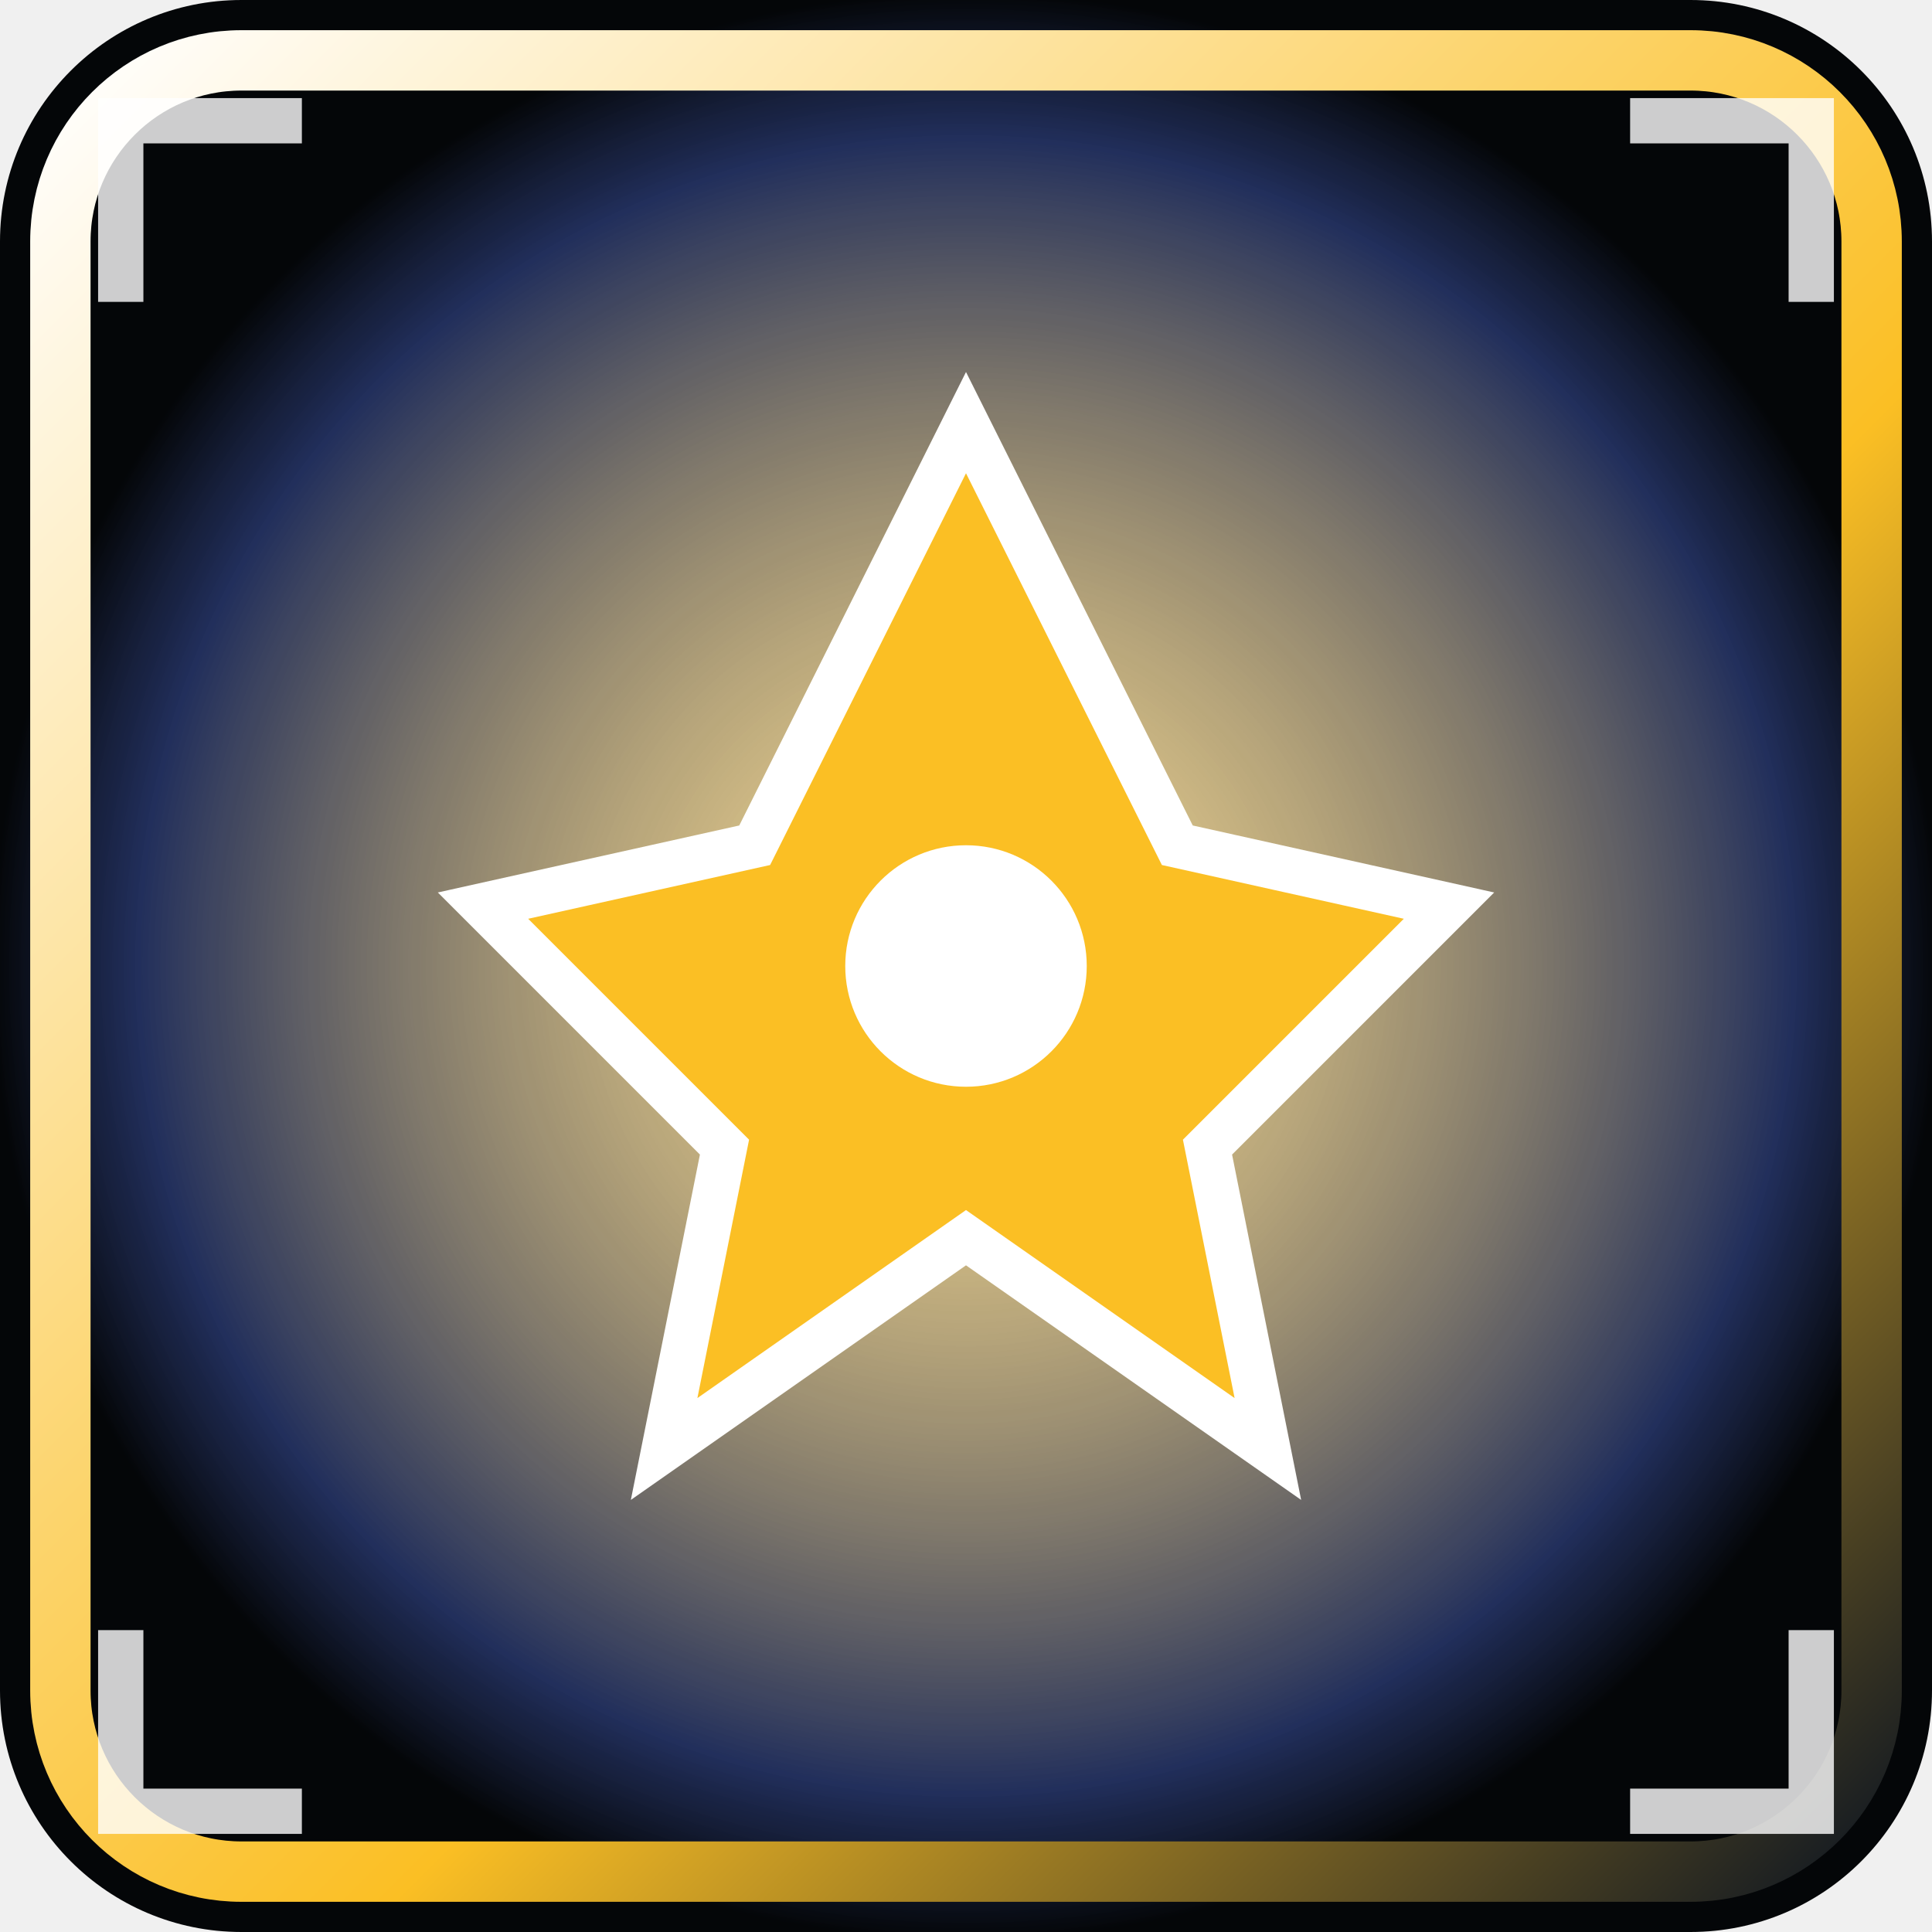
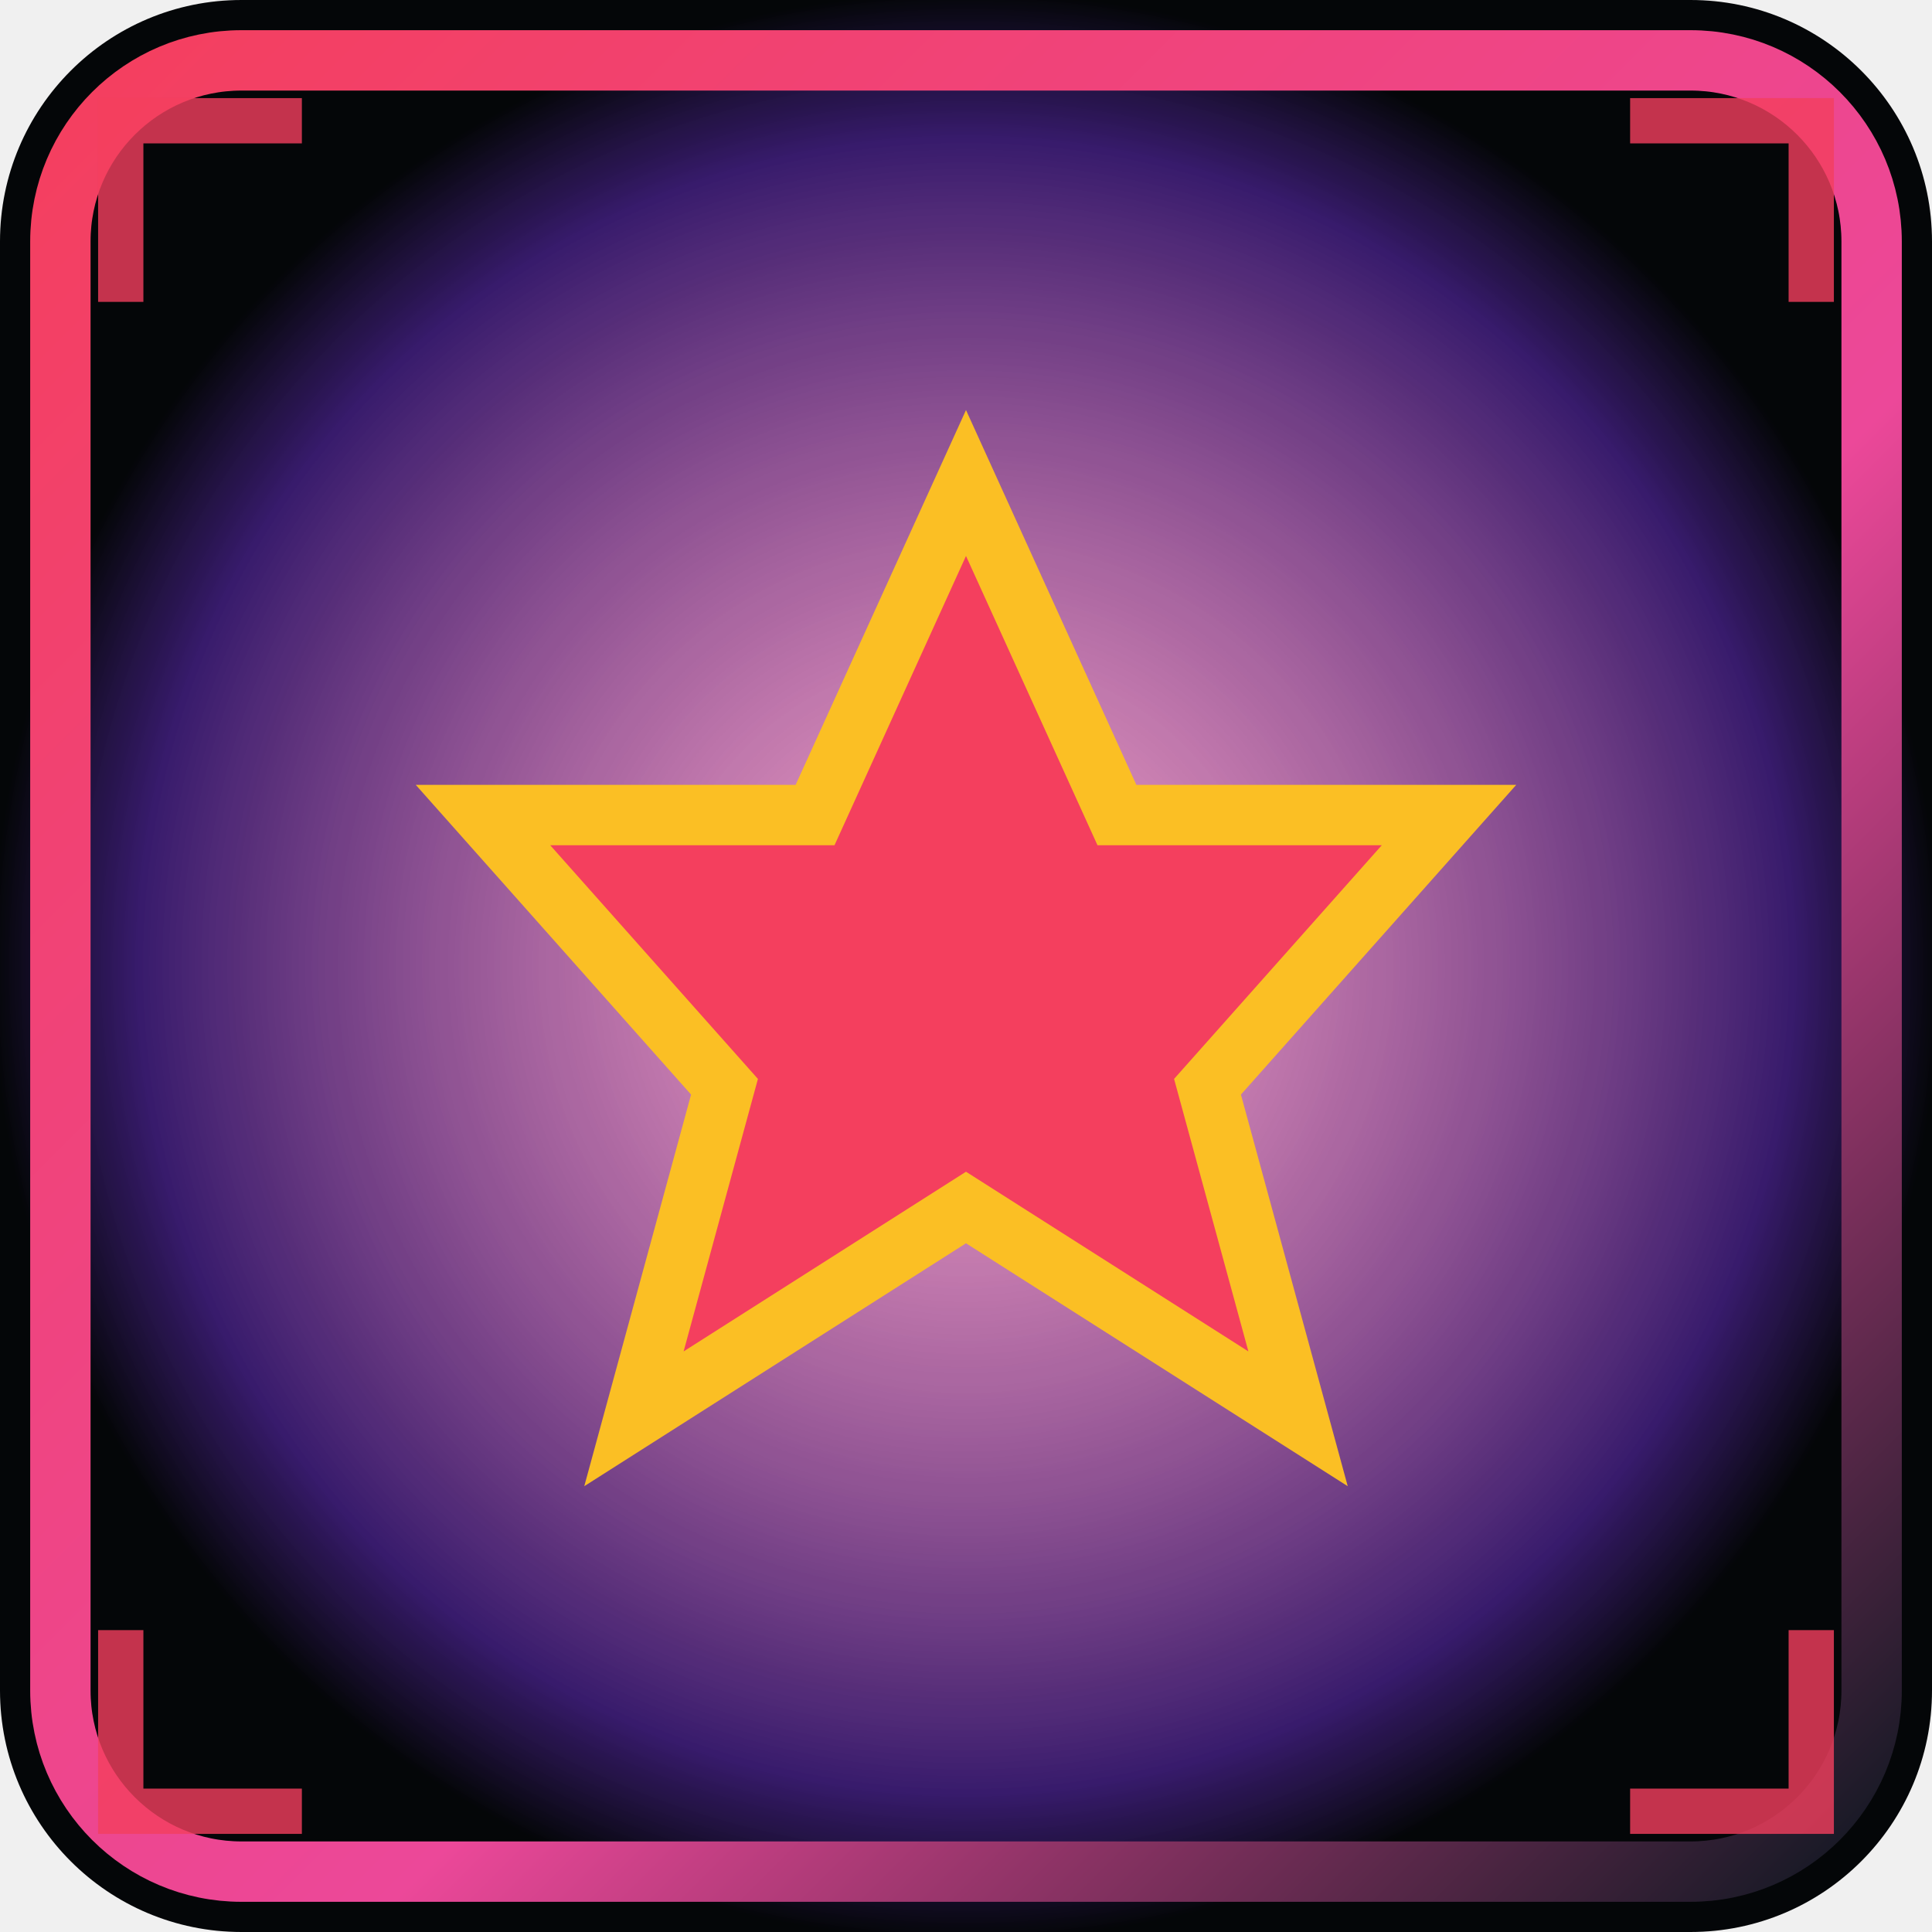
<svg xmlns="http://www.w3.org/2000/svg" viewBox="0 0 64 64" width="64" height="64">
  <defs>
-     <radialGradient id="bg_glow_fbbf24" cx="50%" cy="50%" r="50%">
-       <stop offset="0%" stop-color="#fbbf24" stop-opacity="0.4" />
-       <stop offset="85%" stop-color="#172554" stop-opacity="0.95" />
+     <radialGradient id="bg_glow_ec4899" cx="50%" cy="50%" r="50%">
+       <stop offset="0%" stop-color="#ec4899" stop-opacity="0.45" />
+       <stop offset="85%" stop-color="#2e1065" stop-opacity="0.95" />
      <stop offset="100%" stop-color="#040608" stop-opacity="1.0" />
    </radialGradient>
-     <linearGradient id="border_grad_fbbf24" x1="0%" y1="0%" x2="100%" y2="100%">
-       <stop offset="0%" stop-color="#ffffff" />
-       <stop offset="60%" stop-color="#fbbf24" />
+     <linearGradient id="border_grad_ec4899" x1="0%" y1="0%" x2="100%" y2="100%">
+       <stop offset="0%" stop-color="#f43f5e" />
+       <stop offset="60%" stop-color="#ec4899" />
      <stop offset="100%" stop-color="#111822" />
    </linearGradient>
  </defs>
-   <rect width="64" height="64" rx="8" fill="url(#bg_glow_fbbf24)" />
-   <rect x="2" y="2" width="60" height="60" rx="6" fill="none" stroke="url(#border_grad_fbbf24)" stroke-width="2" />
-   <path d="M 4,10 L 4,4 L 10,4" stroke="#ffffff" stroke-width="1.5" fill="none" opacity="0.8" />
-   <path d="M 60,10 L 60,4 L 54,4" stroke="#ffffff" stroke-width="1.5" fill="none" opacity="0.8" />
-   <path d="M 4,54 L 4,60 L 10,60" stroke="#ffffff" stroke-width="1.5" fill="none" opacity="0.8" />
-   <path d="M 60,54 L 60,60 L 54,60" stroke="#ffffff" stroke-width="1.5" fill="none" opacity="0.8" />
+   <rect width="64" height="64" rx="8" fill="url(#bg_glow_ec4899)" />
+   <rect x="2" y="2" width="60" height="60" rx="6" fill="none" stroke="url(#border_grad_ec4899)" stroke-width="2" />
+   <path d="M 4,10 L 4,4 L 10,4" stroke="#f43f5e" stroke-width="1.5" fill="none" opacity="0.8" />
+   <path d="M 60,10 L 60,4 L 54,4" stroke="#f43f5e" stroke-width="1.5" fill="none" opacity="0.8" />
+   <path d="M 4,54 L 4,60 L 10,60" stroke="#f43f5e" stroke-width="1.5" fill="none" opacity="0.8" />
+   <path d="M 60,54 L 60,60 L 54,60" stroke="#f43f5e" stroke-width="1.5" fill="none" opacity="0.8" />
  <g transform="translate(32,32)">
-     <polygon points="0,-18 7,-4 16,-2 8,6 10,16 0,9 -10,16 -8,6 -16,-2 -7,-4" fill="#fbbf24" stroke="#fff" stroke-width="1.5" />
-     <circle cx="0" cy="0" r="4" fill="#ffffff" />
+     <polygon points="0,-16 5,-5 16,-5 8,4 11,15 0,8 -11,15 -8,4 -16,-5 -5,-5" fill="#f43f5e" stroke="#fbbf24" stroke-width="2" />
  </g>
</svg>
